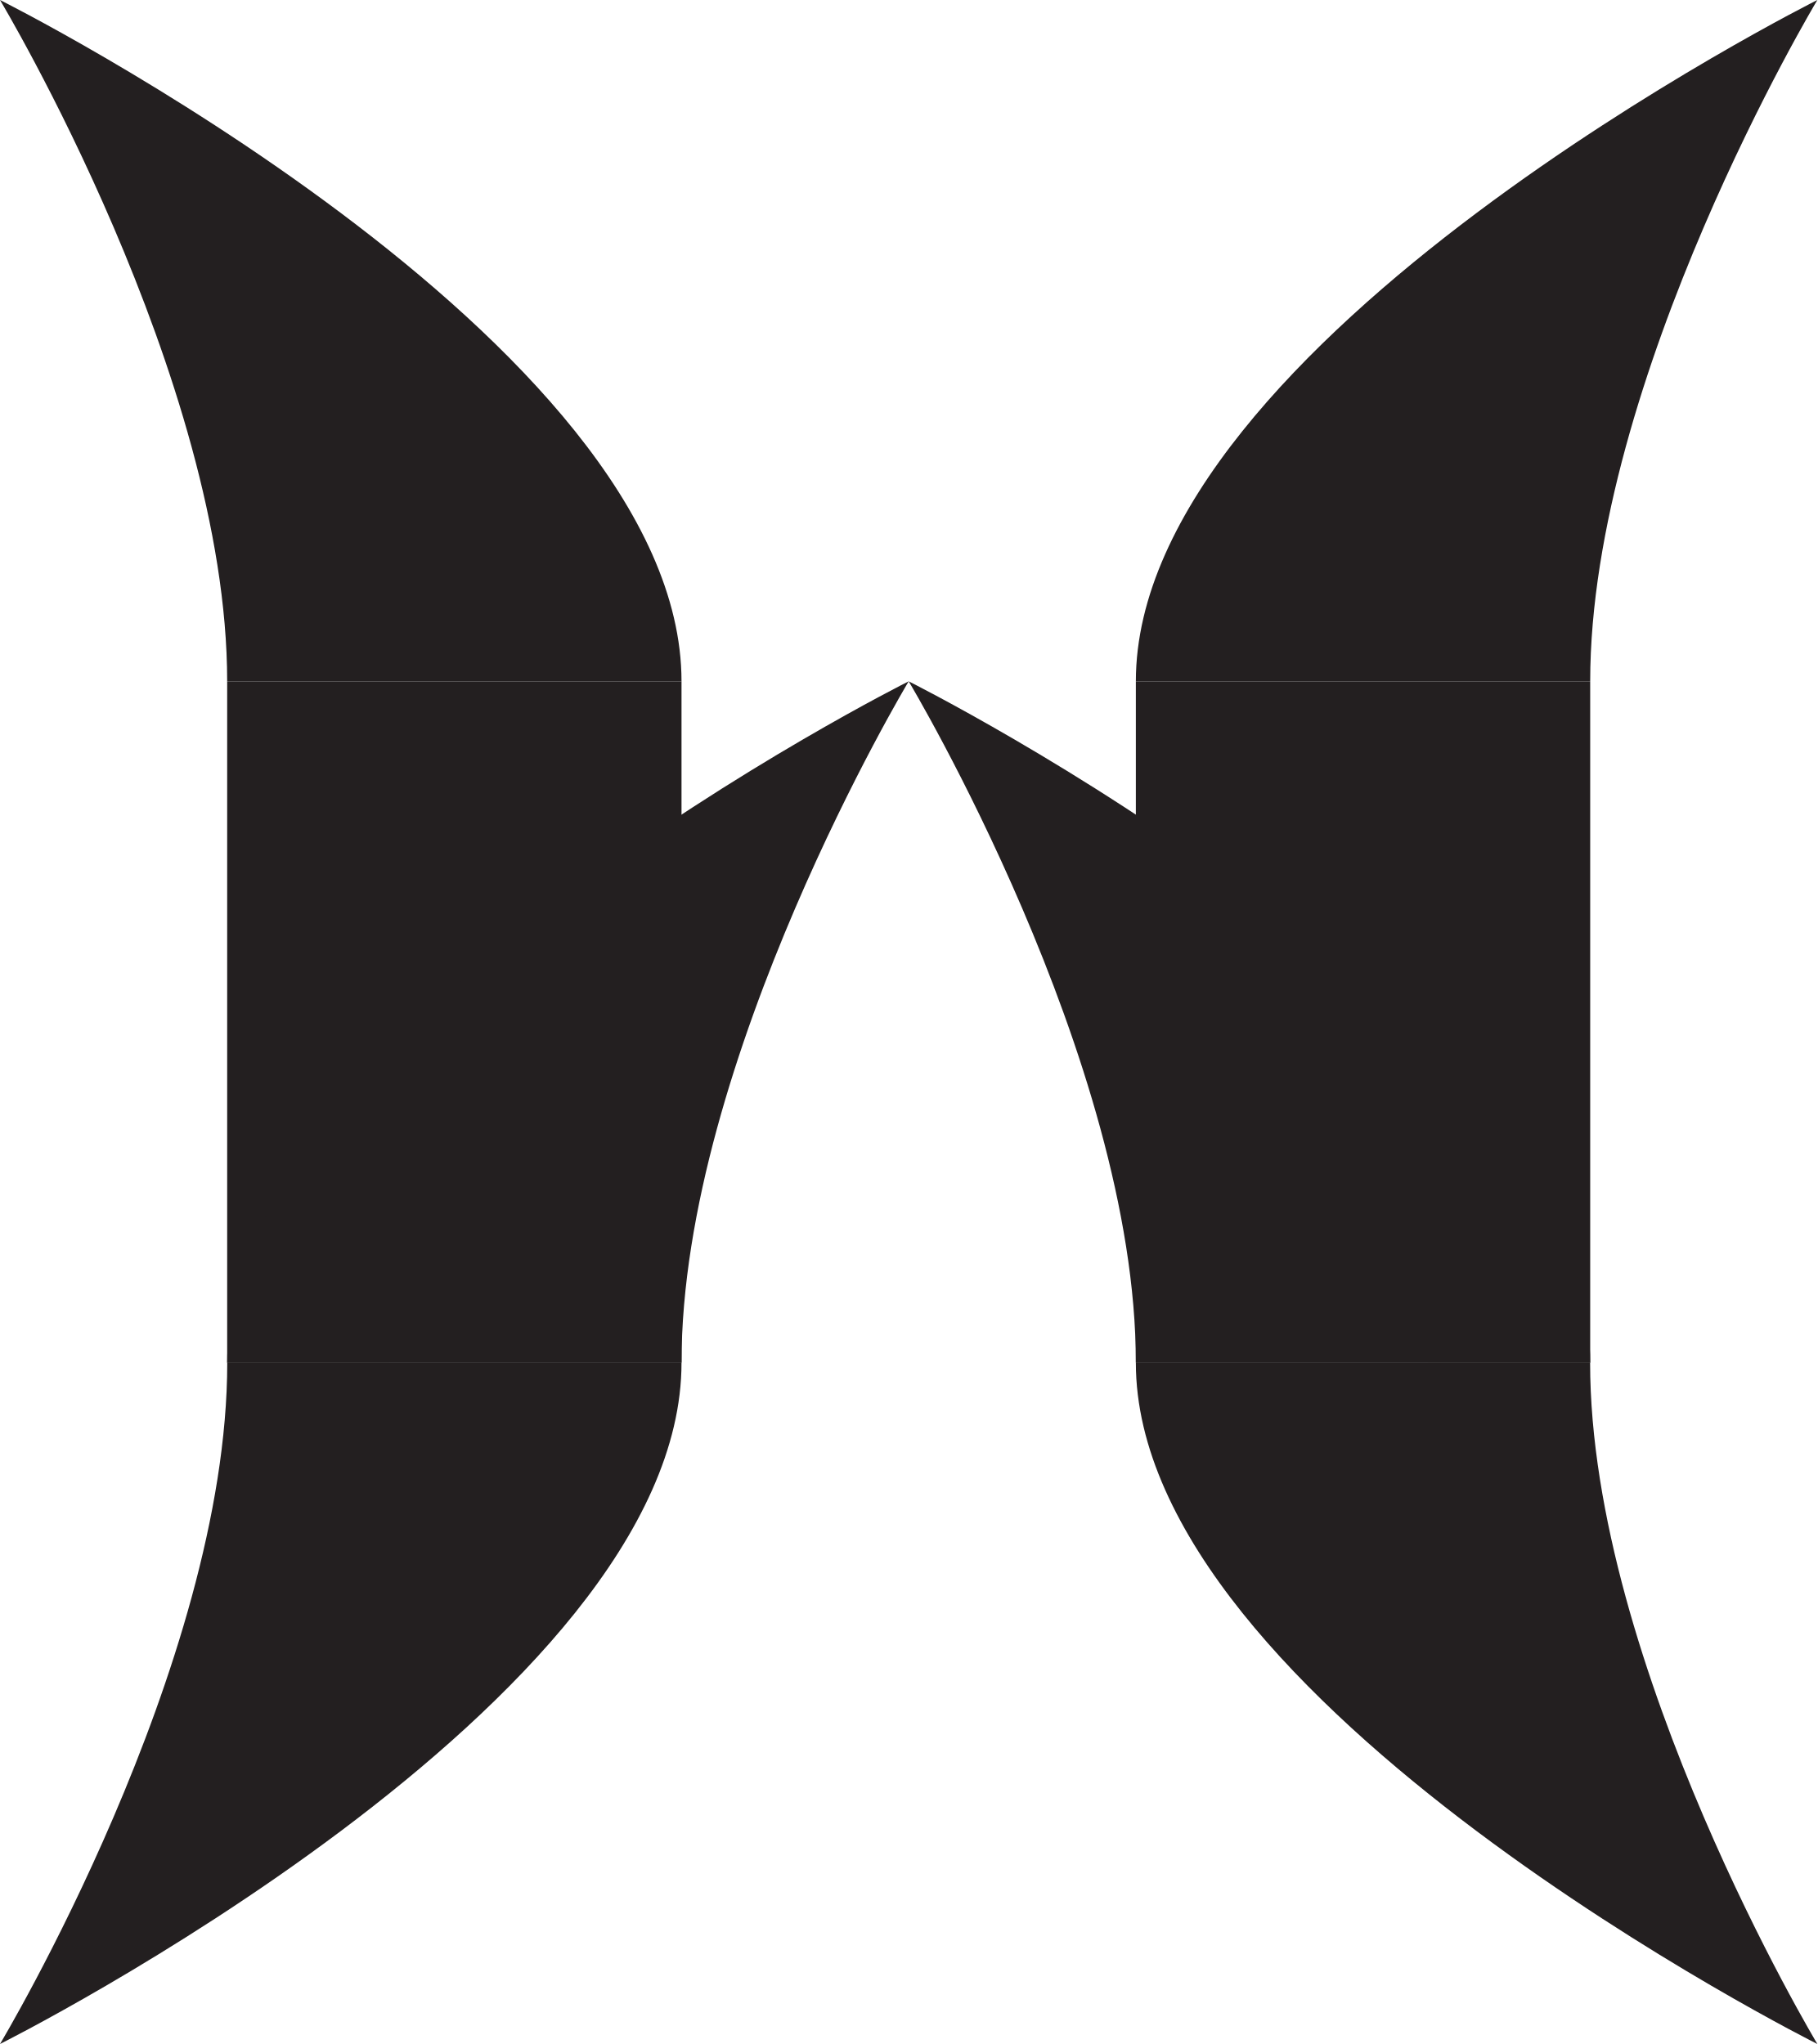
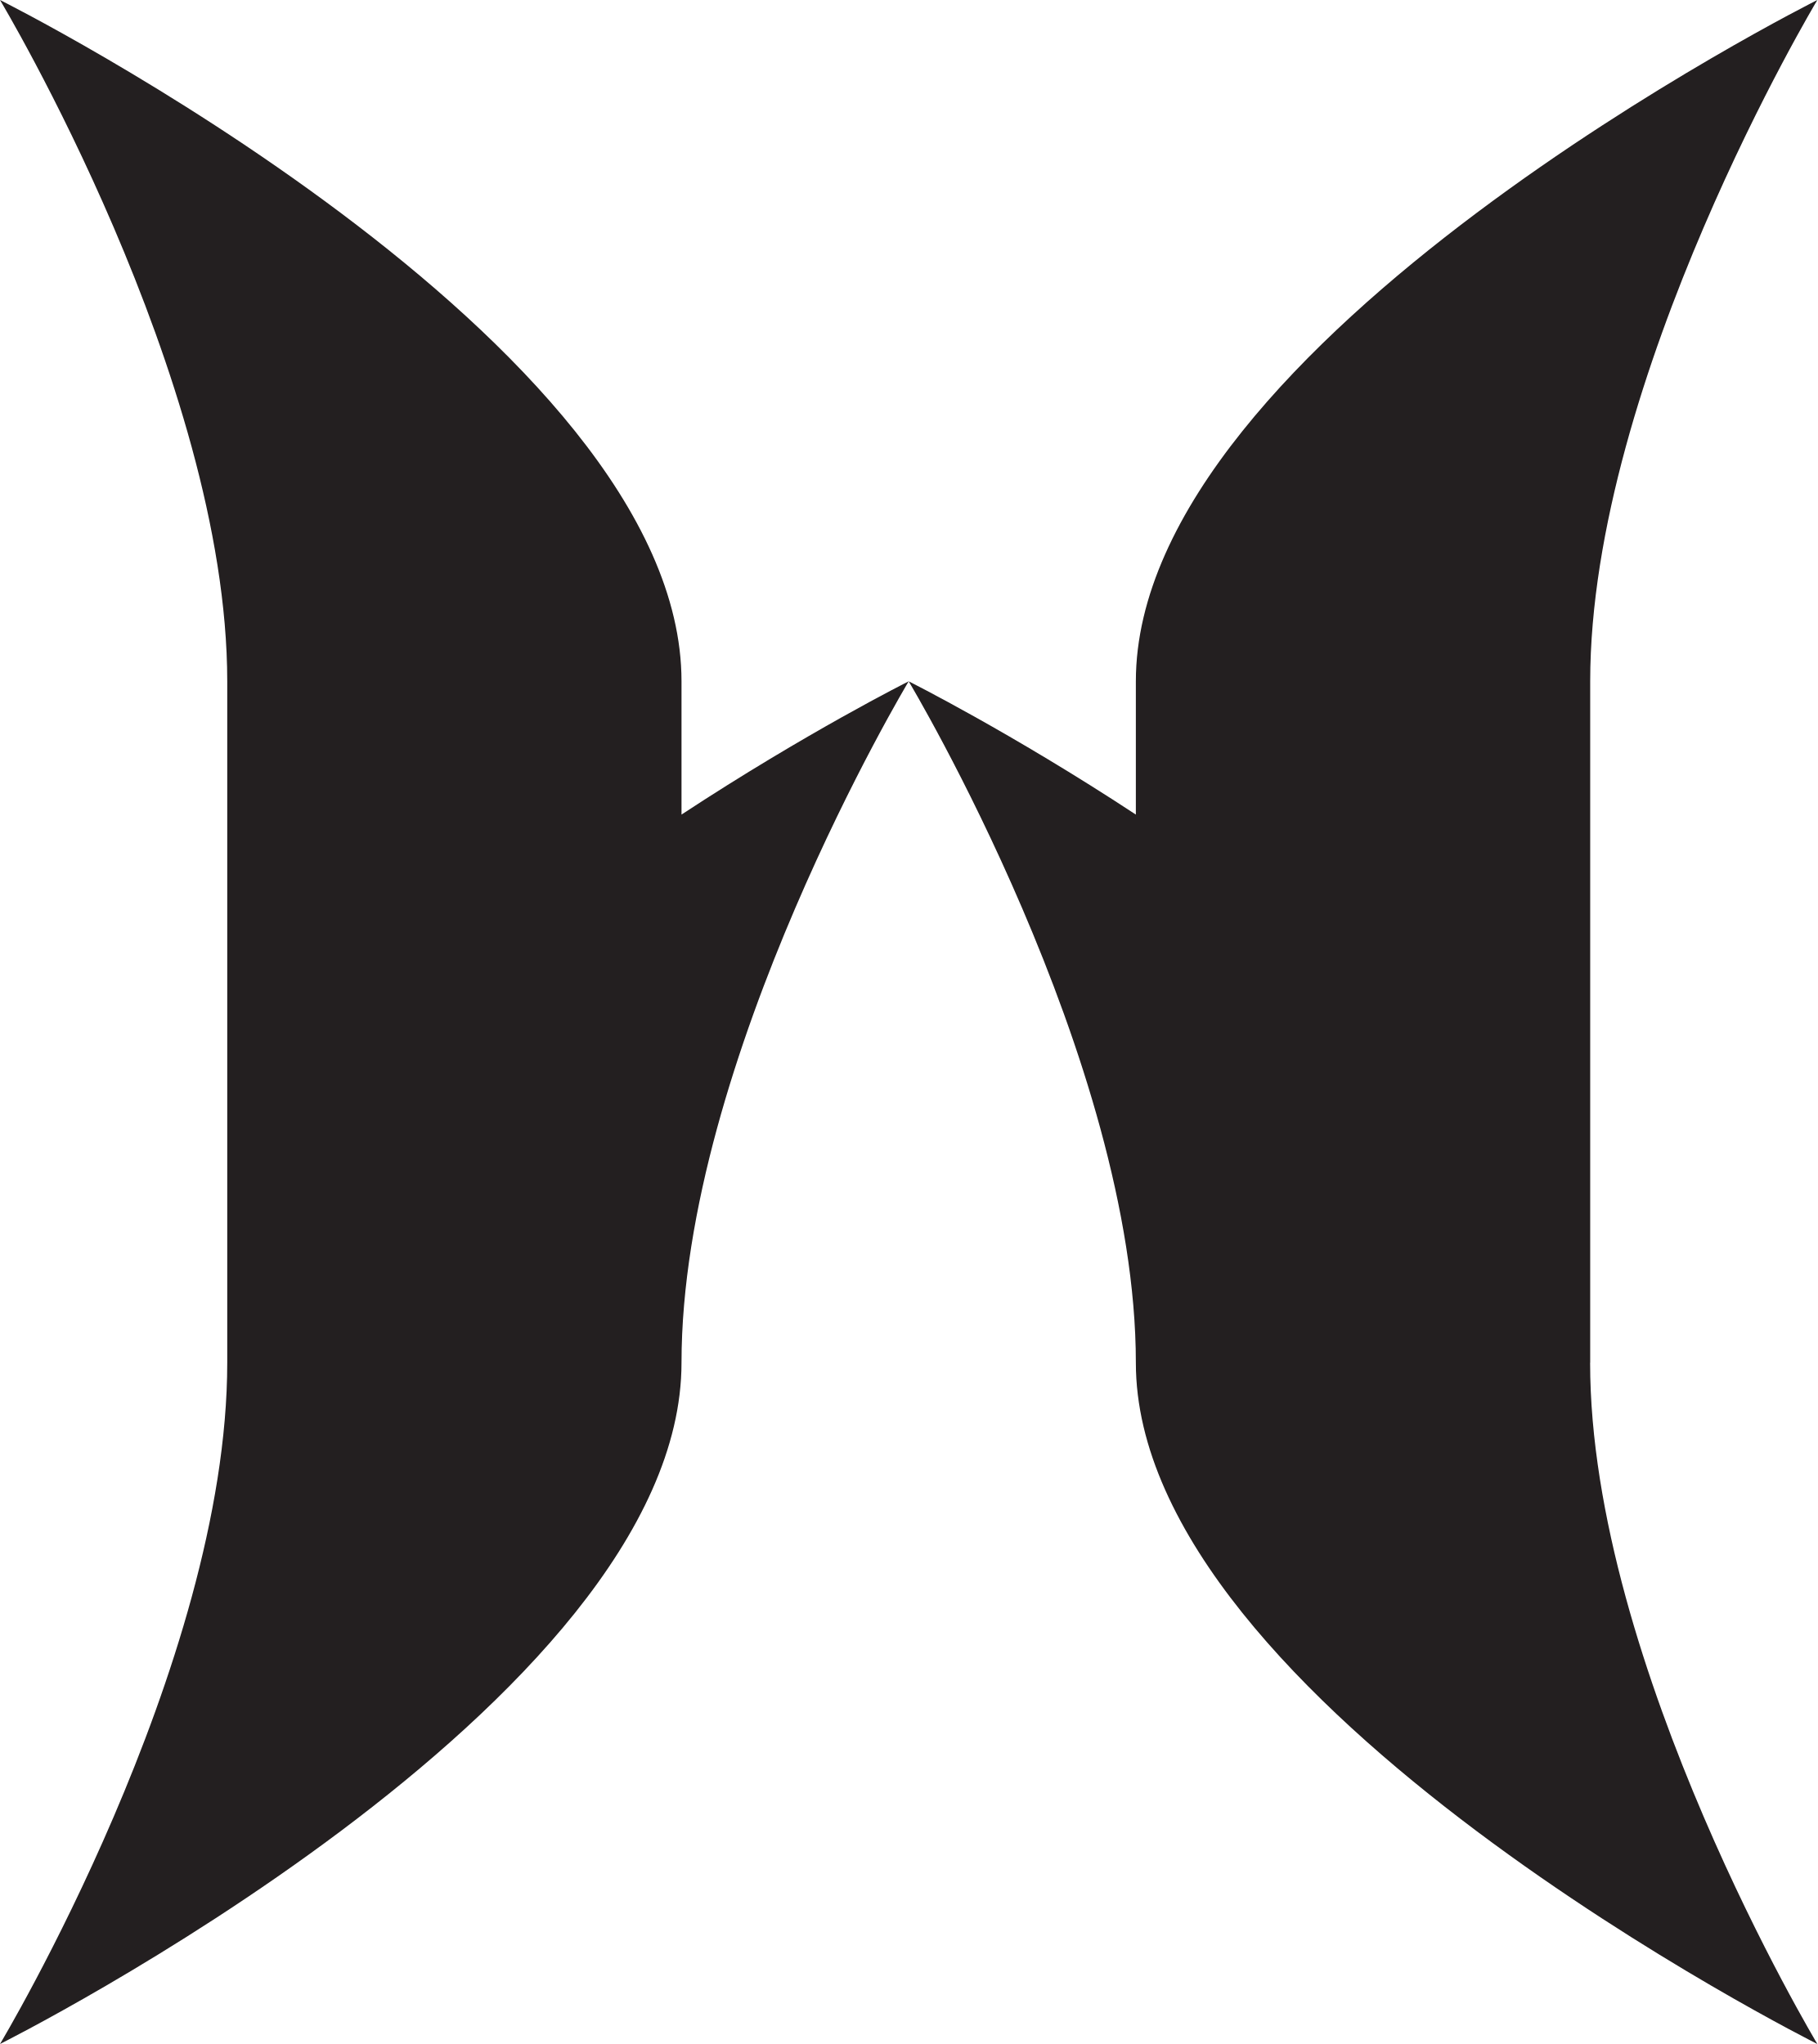
<svg xmlns="http://www.w3.org/2000/svg" id="Layer_2" data-name="Layer 2" viewBox="0 0 240 270">
  <defs>
    <style>
      .cls-1 {
        fill: #231f20;
      }
    </style>
  </defs>
  <g id="Layer_1-2" data-name="Layer 1">
    <g>
-       <g>
-         <path class="cls-1" d="M90,180.01h0s-59.99-.01-59.99-.01c0,40-30.01,90-30.01,90,0,0,90-45,90-89.99Z" />
-         <path class="cls-1" d="M90,90C90,45,0,0,0,0c0,0,30,50,30,90h60Z" />
-         <rect class="cls-1" x="30" y="90" width="60" height="90" />
-       </g>
-       <g>
-         <path class="cls-1" d="M150,180.01h0s59.99-.01,59.99-.01c0,40,30.01,90,30.01,90,0,0-90-45-90-89.99Z" />
-         <path class="cls-1" d="M150,90C150,45,240,0,240,0c0,0-30,50-30,90h-60Z" />
-         <rect class="cls-1" x="150" y="90" width="60" height="90" transform="translate(360 270) rotate(-180)" />
-       </g>
-       <path class="cls-1" d="M30,180c0-45,90-90,90-90,0,0-30,50-30,90H30Z" />
-       <path class="cls-1" d="M210,180c0-45-90-90-90-90,0,0,30,50,30,90h60Z" />
+       <path class="cls-1" d="M120,90s-30,50-30,90h0C90,225,0,270,0,270c0,0,30.01-50,30.01-90h0v-90C30,50,0,0,0,0c0,0,90,45,90,90v17.6c16.52-10.86,30-17.6,30-17.6Z" />
+       <path class="cls-1" d="M209.99,180c0,40,30.01,90,30.01,90,0,0-90-45-90-89.99h0c0-40.01-30-90.01-30-90.01,0,0,13.48,6.74,30,17.6v-17.6C150,45,240,0,240,0c0,0-30,50-30,90v90h-.01Z" />
    </g>
  </g>
</svg>
